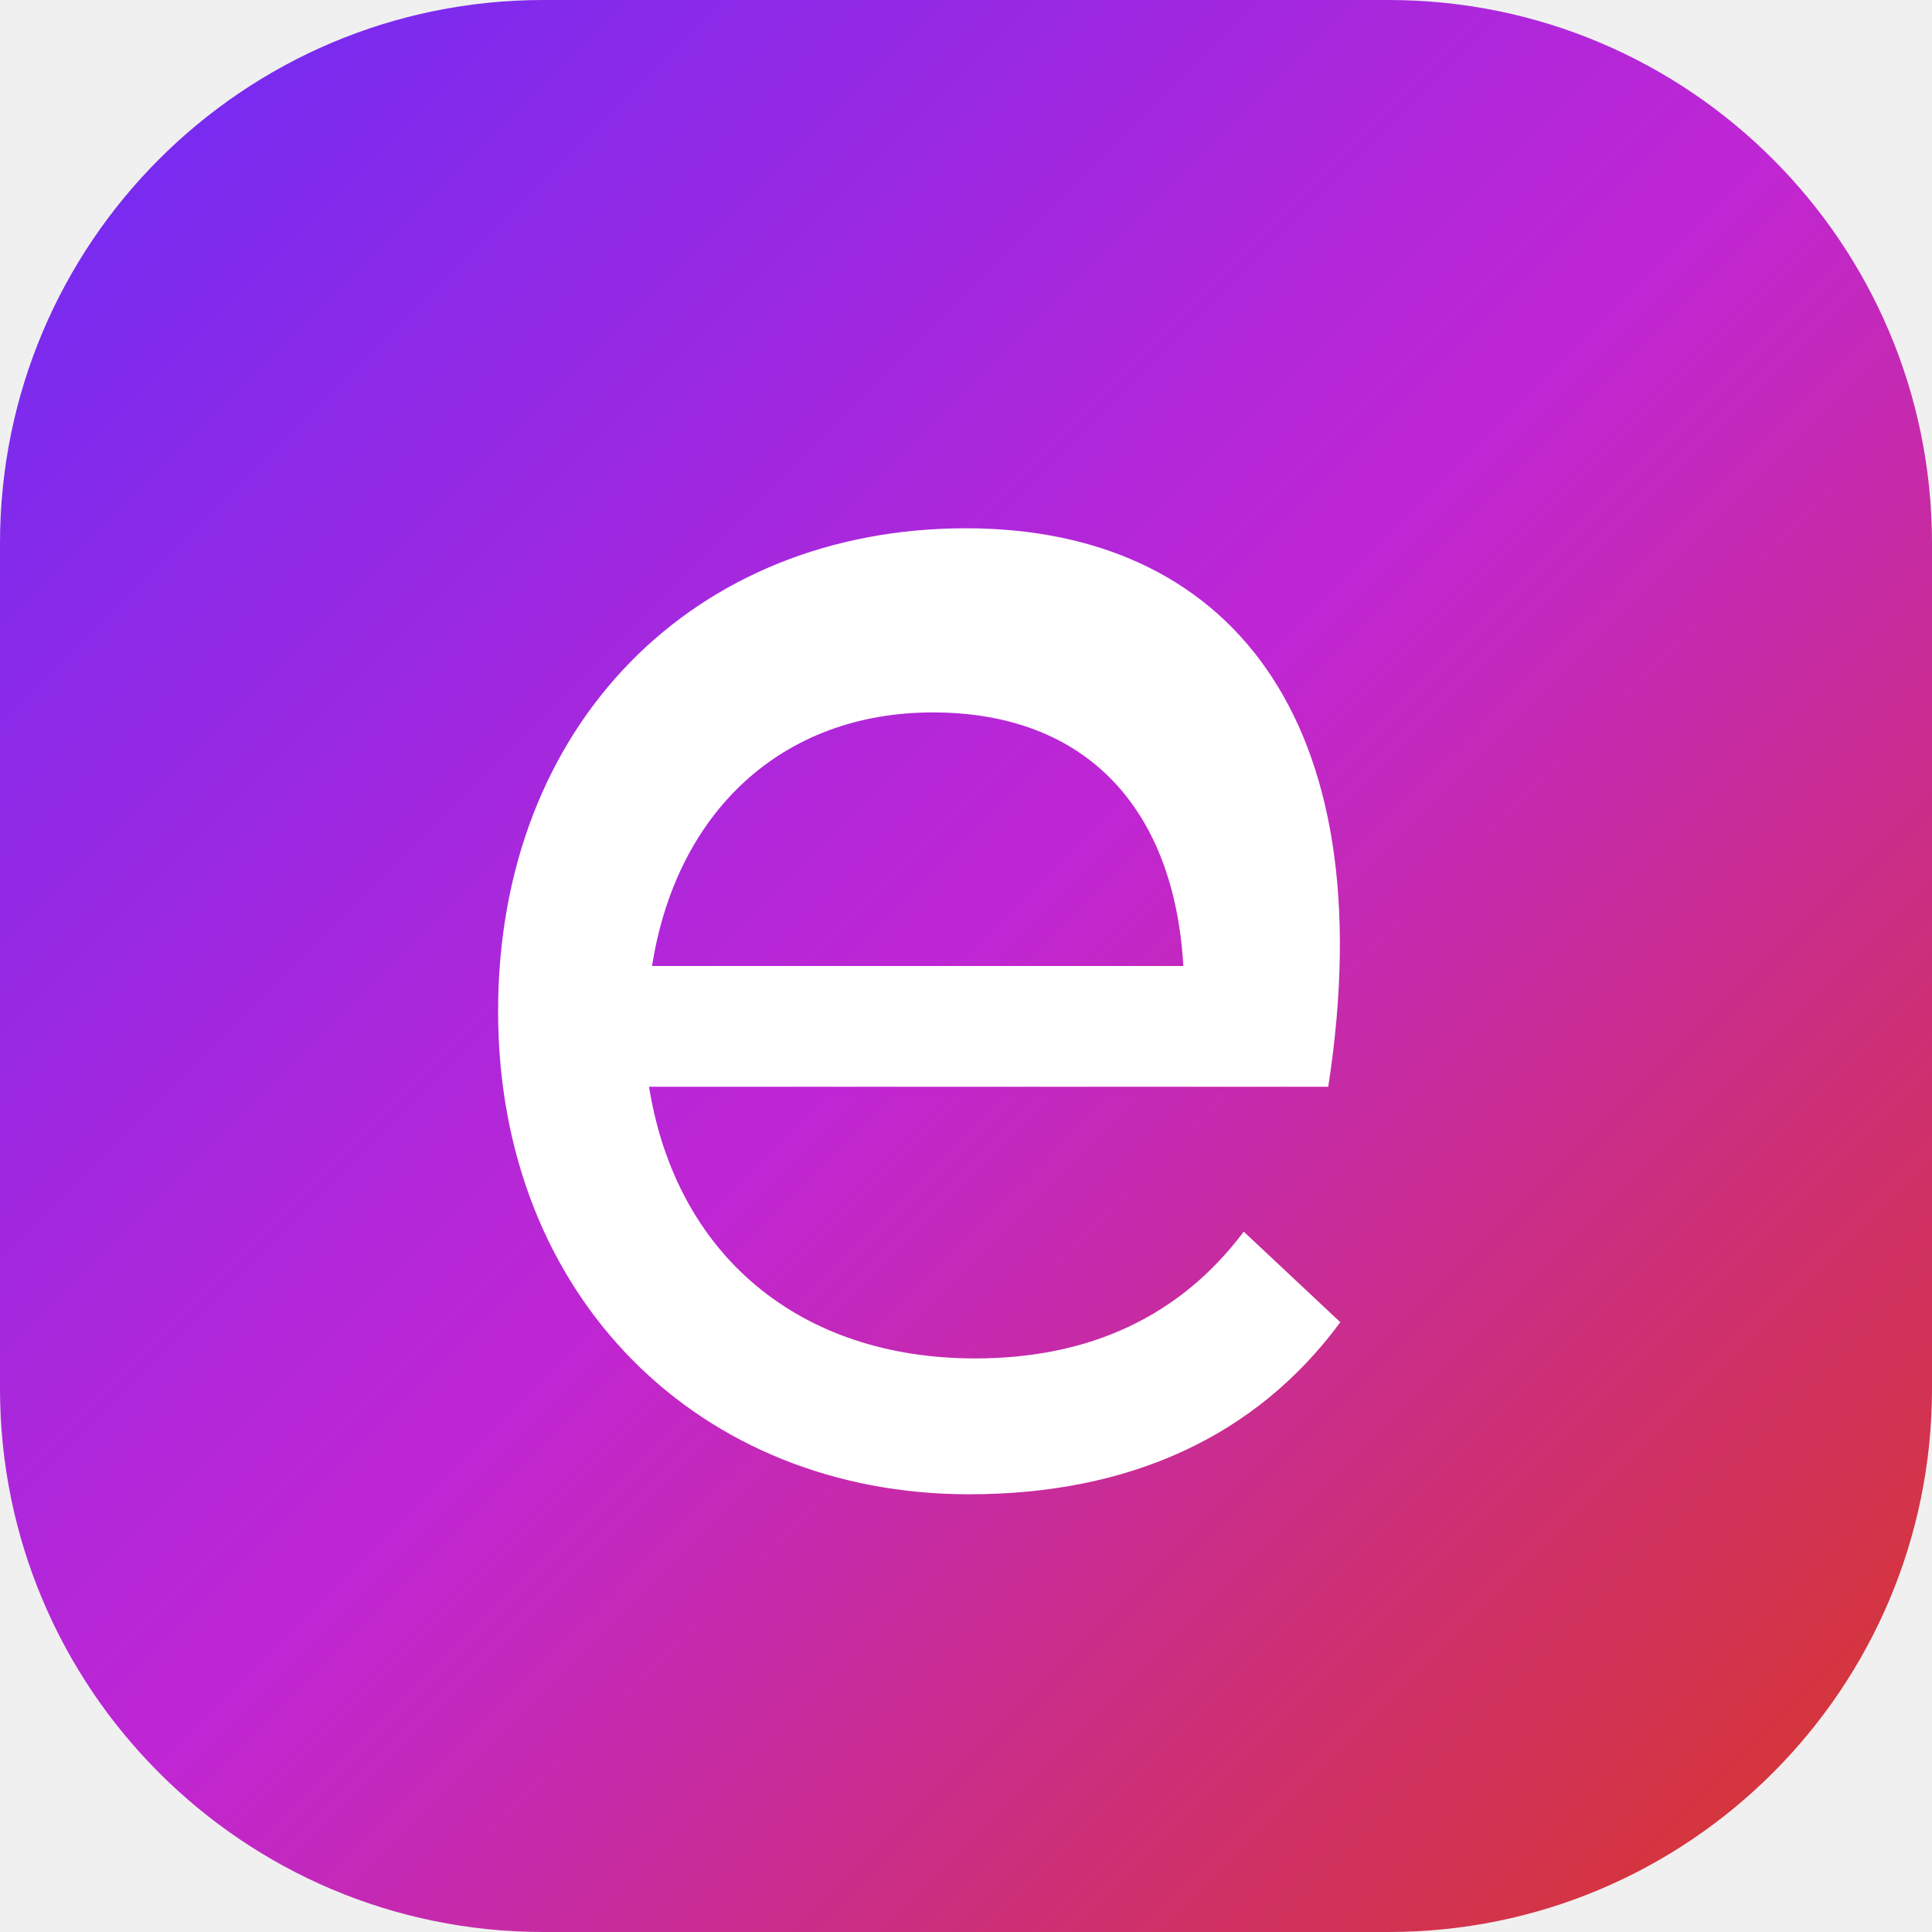
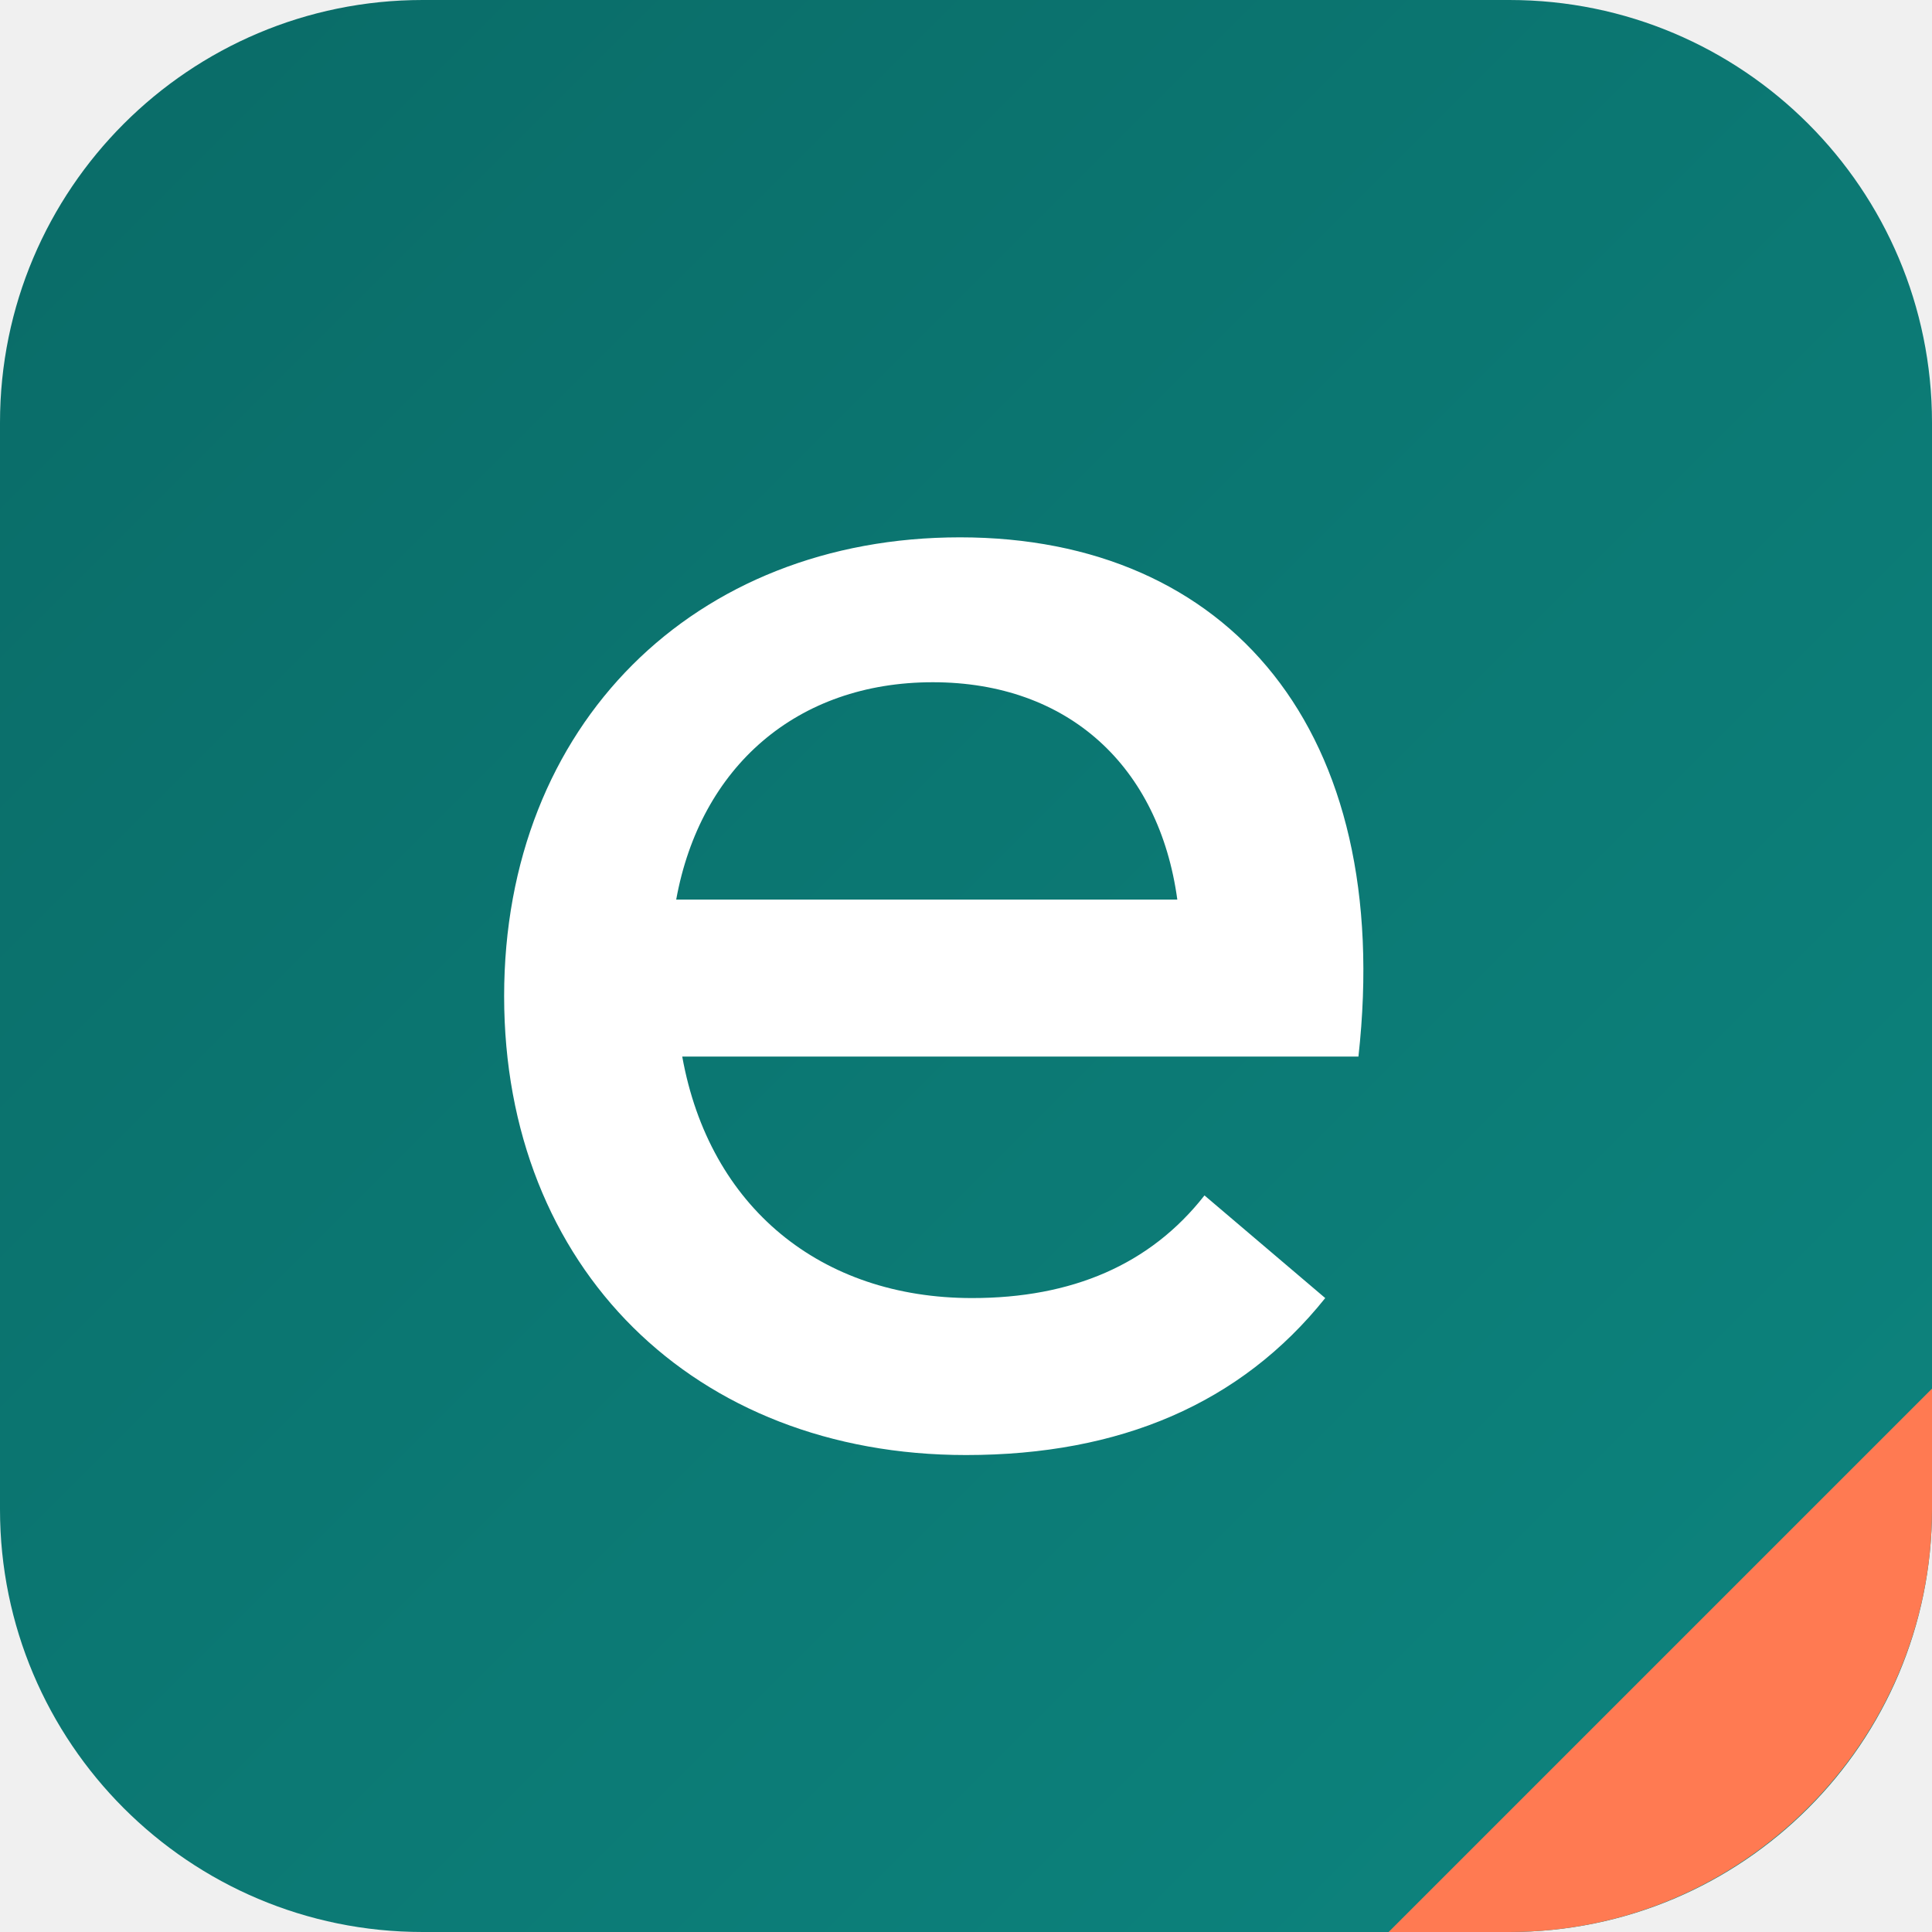
<svg xmlns="http://www.w3.org/2000/svg" viewBox="0 0 64 64">
  <defs>
-     <linearGradient id="g" x1="0" y1="0" x2="1" y2="1">
-       <stop offset="0" stop-color="#6a2cf5" />
-       <stop offset=".5" stop-color="#c026d3" />
-       <stop offset="1" stop-color="#d9381e" />
+     <linearGradient id="lg" x1="0" y1="0" x2="1" y2="1">
+       <stop offset="0" stop-color="#0a6b67" />
+       <stop offset="1" stop-color="#0d857f" />
    </linearGradient>
  </defs>
-   <rect width="64" height="64" rx="18" fill="url(#g)" />
-   <path d="M44 36H21.5c.9 5.6 5 9 10.8 9 3.8 0 6.8-1.4 8.9-4.2l3.2 3c-2.8 3.8-7 5.7-12.3 5.7C23.2 49.5 16.5 43 16.5 33.5S23 17.5 32 17.5c8.6 0 13.9 6.2 12 18.5zM21.6 32h17.6c-.3-5.2-3.2-8.4-8.3-8.4-5 0-8.5 3.3-9.3 8.4z" fill="#fff" />
+   <rect width="64" height="64" rx="14" fill="url(#lg)" />
+   <path d="M45 35H22.6c.9 5 4.6 8 9.6 8 3.3 0 5.9-1.1 7.7-3.4l4 3.4c-2.8 3.5-6.8 5.2-11.9 5.2-9 0-15.3-6.2-15.3-15.2S23 17.8 31.8 17.8c8.9 0 14.4 6.4 13.2 17.2zm-22.6-5.2h16.6c-.6-4.4-3.6-7.2-8.1-7.2s-7.7 2.8-8.5 7.2z" fill="#fff" />
+   <path d="M64 46v4c0 7.7-6.3 14-14 14h-4z" fill="#ff7a52" />
</svg>
